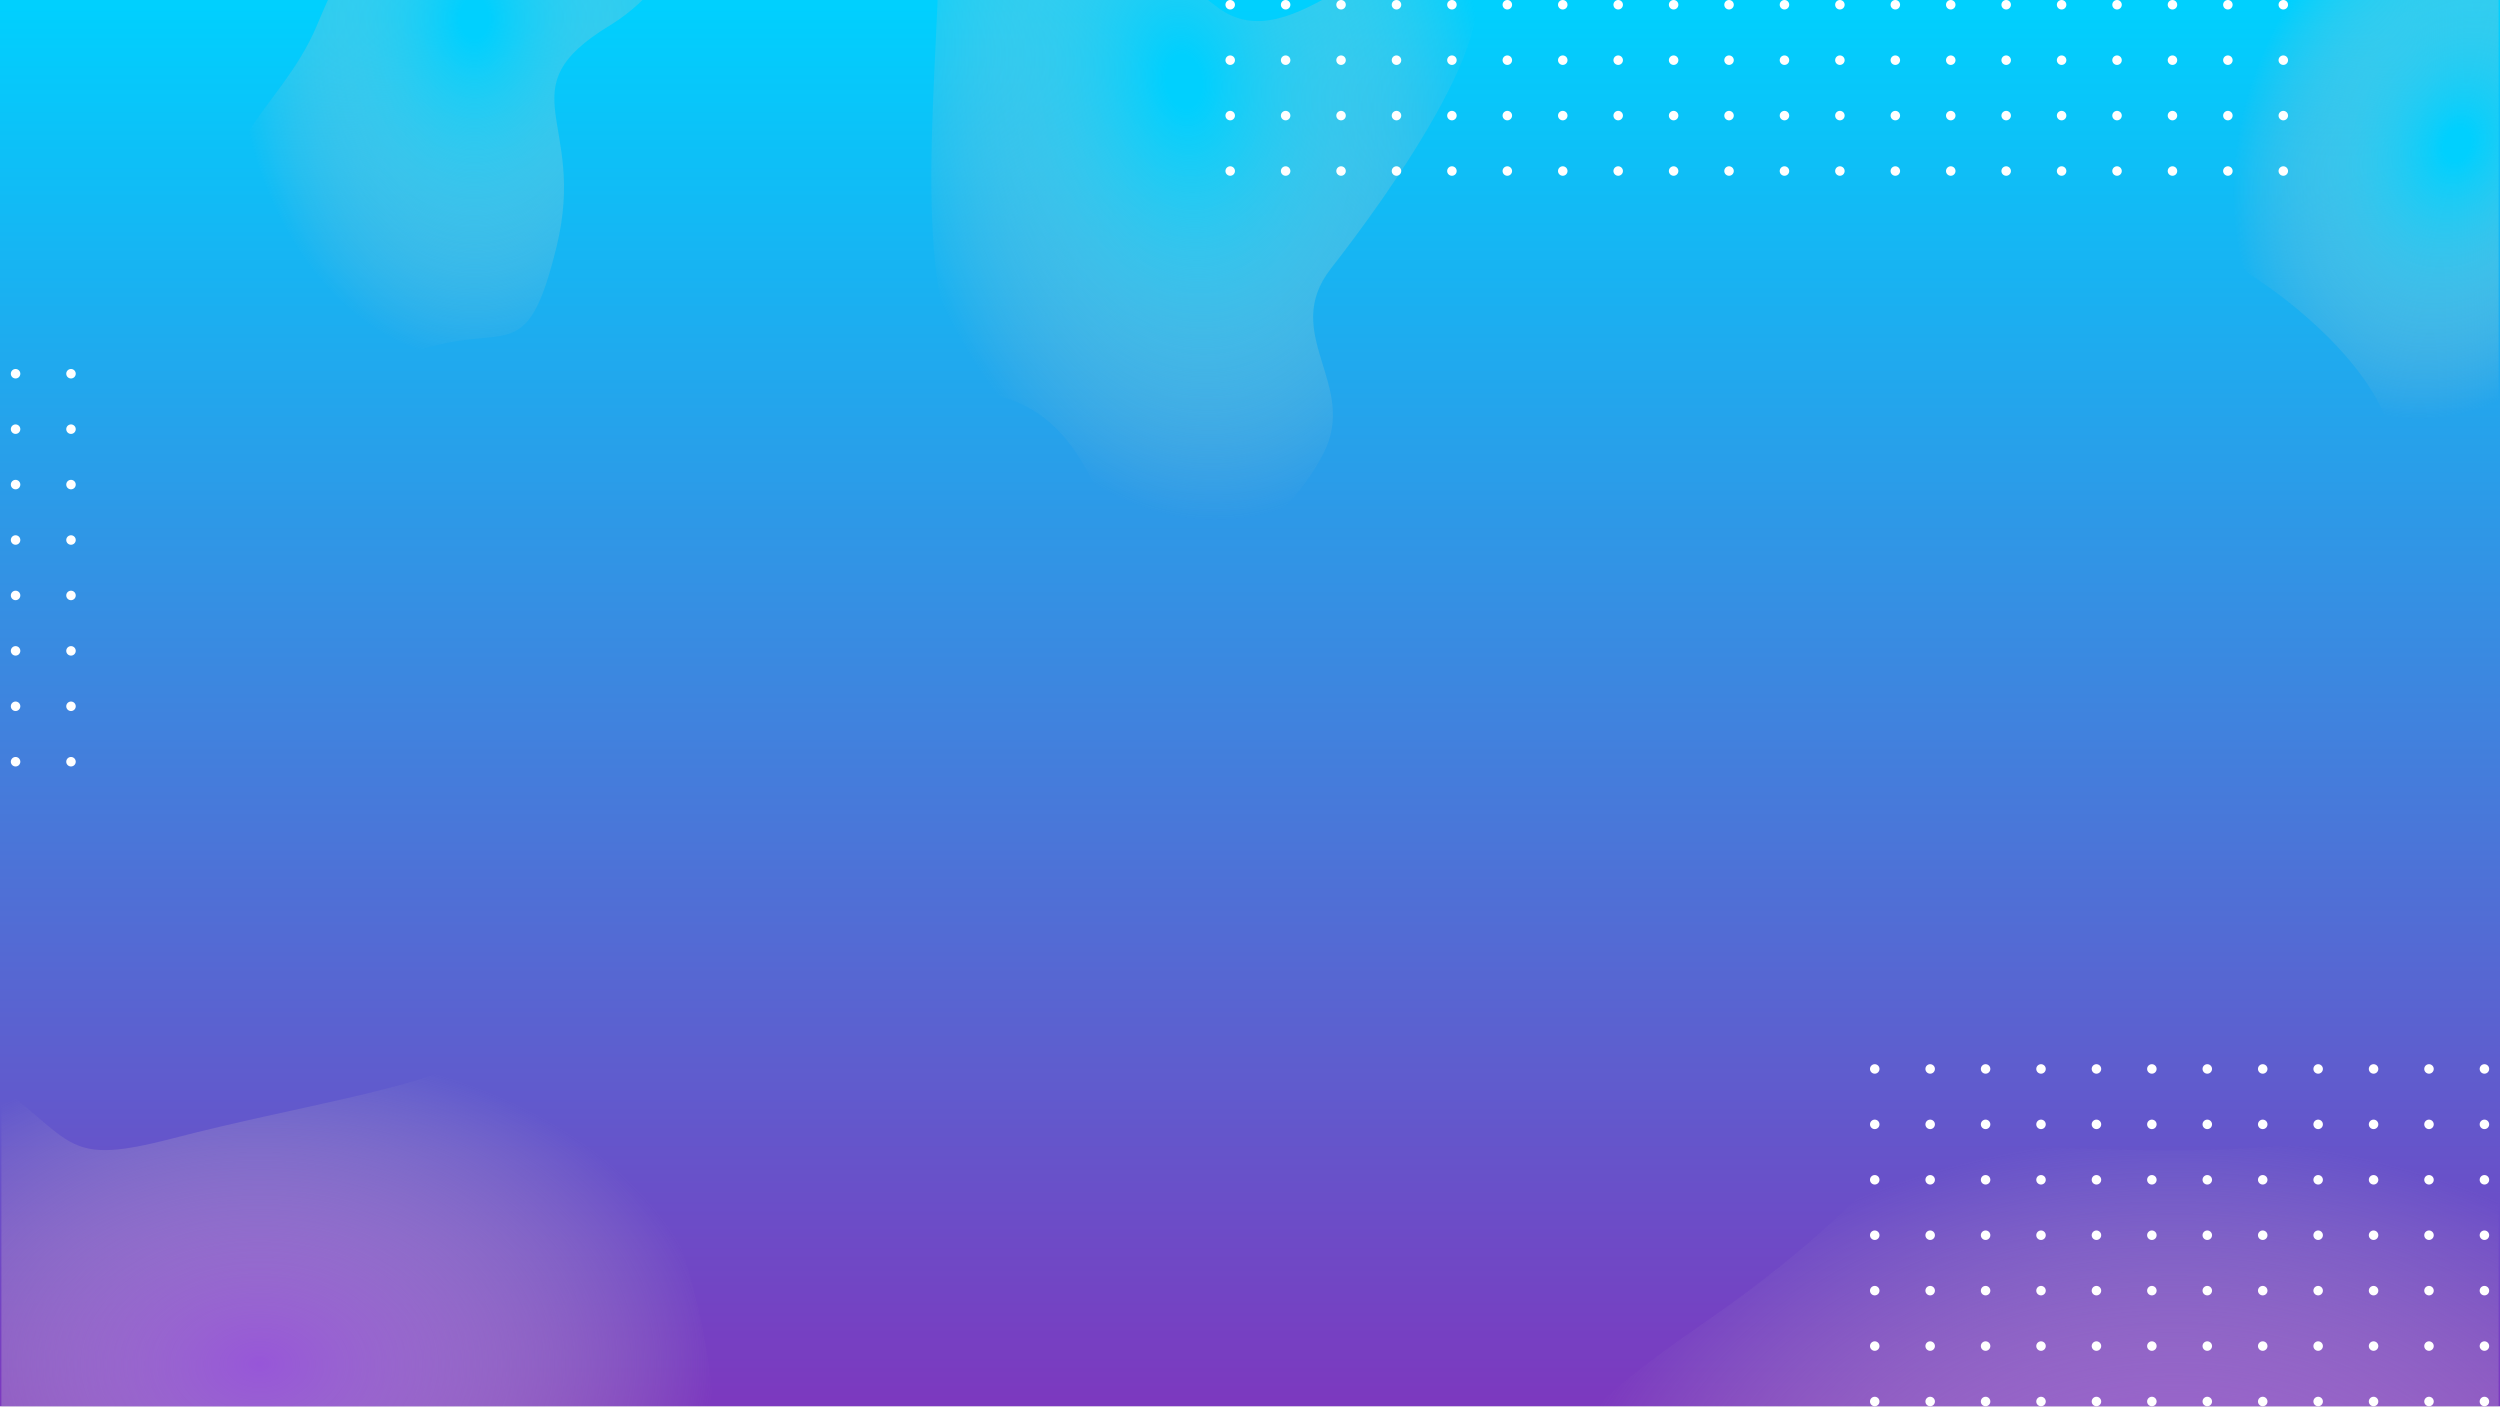
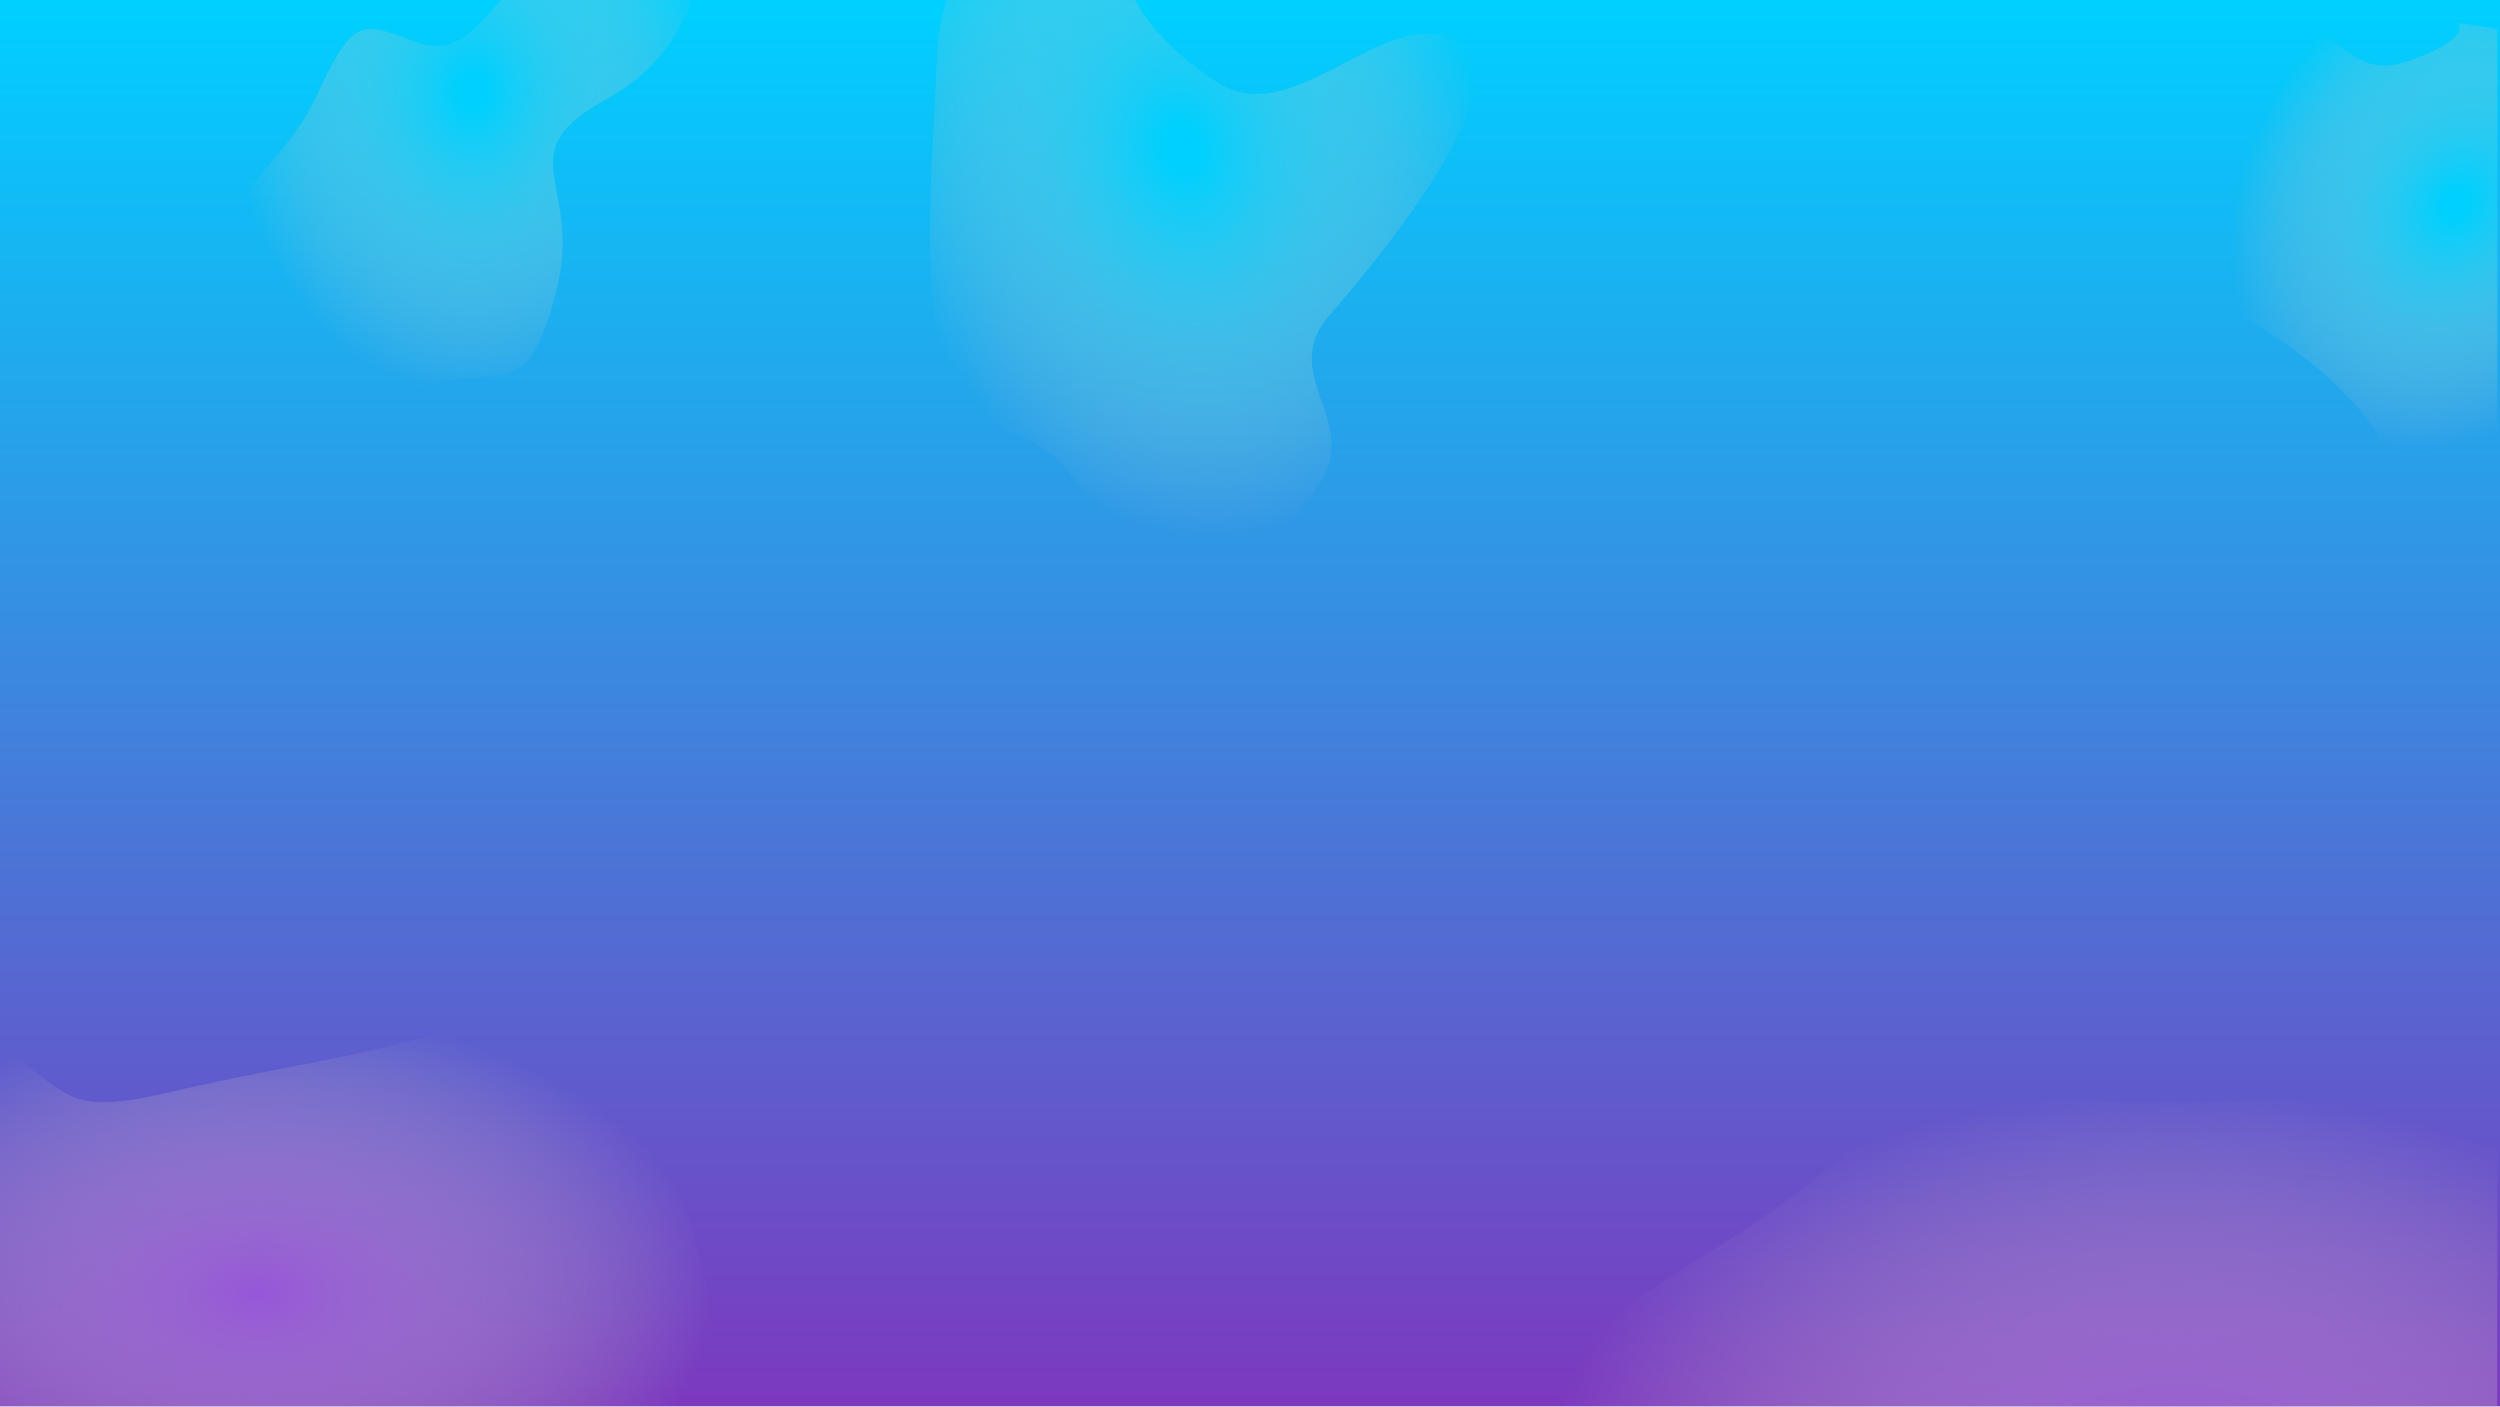
<svg xmlns="http://www.w3.org/2000/svg" width="100%" height="100%" viewBox="0 0 1920 1080" version="1.1" xml:space="preserve" style="fill-rule:evenodd;clip-rule:evenodd;stroke-linejoin:round;stroke-miterlimit:2;">
  <rect id="Artboard1" x="0" y="0" width="1920" height="1080" style="fill:url(#_Linear1);" />
  <clipPath id="_clip2">
    <rect x="0" y="0" width="1920" height="1080" />
  </clipPath>
  <g clip-path="url(#_clip2)">
    <clipPath id="_clip3">
-       <rect id="blobs" x="1.065" y="-64.687" width="1917.87" height="1209.38" />
+       <rect id="blobs" x="0" y="0" width="1917.87" height="1080" />
    </clipPath>
    <g clip-path="url(#_clip3)">
-       <path d="M133.418,874.083c-95.393,24.832 -70.421,-2.014 -167.314,-63.086c-15.149,27.74 -48.046,89.126 -58.435,112.749c-12.985,29.53 -43.951,128.186 -56.936,231.54c-12.986,103.354 58.435,58.388 115.371,34.228c56.937,-24.161 128.857,-36.241 140.844,44.965c11.987,81.212 140.344,51.683 247.725,38.255c107.38,-13.423 138.845,-56.375 174.306,-83.22c35.461,-26.846 19.978,-169.125 -11.987,-247.647c-31.964,-78.522 -96.892,-157.716 -148.834,-130.87c-51.943,26.845 -139.346,38.254 -234.74,63.086Z" style="fill:url(#_Radial4);fill-rule:nonzero;" />
-       <path d="M1588.72,1360.08c81.909,-80.536 249.723,8.724 375.583,-38.255c25.472,0 31.465,-61.075 81.909,-97.316c50.444,-36.241 54.939,-55.704 91.898,-163.756c36.959,-108.051 -23.474,-72.482 -173.807,-146.306c-150.333,-73.824 -114.373,-24.832 -340.122,-31.543c-225.749,-6.711 -122.364,0 -318.146,134.897c-195.783,134.897 -83.907,126.172 -80.411,304.024c3.496,177.85 101.887,229.527 118.868,224.829c16.981,-4.698 31.964,-16.107 58.435,-108.052c26.47,-91.945 26.97,-116.777 58.934,-78.522c31.965,38.254 44.95,80.535 126.859,0Z" style="fill:url(#_Radial5);fill-rule:nonzero;" />
-       <path d="M2020.22,138.039c-20.108,5.877 -64.878,42.327 -83.008,141.11c-46.328,79.957 -100.758,102.973 -100.848,63.841c-0.09,-39.134 -49.724,-93.714 -105.223,-130.199c-55.258,-36.326 -5.574,-145.43 26.74,-216.377l0.42,-0.926c32.304,-70.92 37.039,12.276 89.241,-6.587c41.763,-15.091 45.05,-28.733 41.464,-33.667c38.667,4.673 126.539,26.014 168.652,73.996c42.114,47.982 -7.411,92.532 -37.438,108.809Z" style="fill:url(#_Radial6);fill-rule:nonzero;" />
-       <path d="M427.584,-119.189c54.939,-65.1 21.975,-56.375 80.41,-128.856c70.422,0 26.97,69.797 33.463,90.602c6.493,20.805 6.992,128.185 -73.418,177.178c-80.411,48.992 -16.982,72.482 -40.455,169.125c-23.474,96.642 -38.458,56.375 -108.879,81.206c-70.422,24.832 -75.417,-29.529 -122.364,-92.615c-46.948,-63.087 18.479,-89.932 46.947,-157.716c28.469,-67.784 33.463,-67.113 75.417,-48.993c41.953,18.121 53.94,-24.832 108.879,-89.931Z" style="fill:url(#_Radial7);fill-rule:nonzero;" />
-       <path d="M771.579,305.413c-75.553,-22.919 -54.57,-202.431 -50.76,-325.142c-0.583,-22.019 12.835,-92.636 71.161,-198.953c72.907,-132.896 80.546,12.18 71.158,73.586c-9.389,61.406 13.062,106.429 71.929,150.736c58.865,44.307 128.488,-67.022 184.316,-35.661c55.838,31.36 -57.656,185.626 -97.122,236.125c-39.46,50.5 21.236,89.128 -5.734,141.897c-26.973,52.767 -89.405,98.158 -131.085,85.896c-41.68,-12.263 -38.31,-105.564 -113.863,-128.484Z" style="fill:url(#_Radial8);fill-rule:nonzero;" />
+       <path d="M132.353,838.344c-95.394,22.175 -70.422,-1.798 -167.314,-56.338c-15.15,24.773 -48.047,79.592 -58.435,100.688c-12.986,26.371 -43.951,114.473 -56.937,206.771c-12.986,92.297 58.435,52.142 115.372,30.566c56.937,-21.576 128.857,-32.364 140.843,40.155c11.987,72.524 140.344,46.154 247.725,34.162c107.381,-11.987 138.846,-50.344 174.306,-74.317c35.461,-23.974 19.978,-151.032 -11.986,-221.155c-31.965,-70.122 -96.893,-140.843 -148.835,-116.87c-51.942,23.974 -139.345,34.162 -234.739,56.338Z" style="fill:url(#_Radial4);fill-rule:nonzero;" />
+       <path d="M1587.66,1272.35c81.909,-71.92 249.722,7.792 375.583,-34.162c25.471,0 31.465,-54.542 81.909,-86.906c50.444,-32.364 54.939,-49.744 91.898,-146.237c36.958,-96.493 -23.474,-64.728 -173.807,-130.655c-150.333,-65.927 -114.373,-22.175 -340.122,-28.169c-225.75,-5.993 -122.365,0 -318.147,120.467c-195.782,120.466 -83.907,112.674 -80.411,271.5c3.496,158.824 101.887,204.972 118.868,200.777c16.981,-4.195 31.965,-14.384 58.435,-96.493c26.471,-82.108 26.97,-104.284 58.935,-70.122c31.964,34.162 44.95,71.92 126.859,0Z" style="fill:url(#_Radial5);fill-rule:nonzero;" />
+       <path d="M2019.16,181.04c-20.107,5.247 -64.877,37.798 -83.007,126.014c-46.329,71.404 -100.758,91.957 -100.848,57.011c-0.09,-34.947 -49.725,-83.688 -105.223,-116.27c-55.259,-32.44 -5.574,-129.873 26.74,-193.23l0.42,-0.827c32.304,-63.333 37.038,10.963 89.24,-5.883c41.764,-13.476 45.05,-25.658 41.464,-30.064c38.667,4.173 126.54,23.231 168.653,66.08c42.113,42.849 -7.412,82.632 -37.439,97.169Z" style="fill:url(#_Radial6);fill-rule:nonzero;" />
+       <path d="M426.518,-48.671c54.939,-58.136 21.976,-50.344 80.411,-115.072c70.421,0 26.97,62.33 33.463,80.91c6.492,18.579 6.992,114.473 -73.419,158.224c-80.411,43.751 -16.981,64.729 -40.455,151.033c-23.474,86.304 -38.457,50.344 -108.879,72.519c-70.422,22.175 -75.416,-26.371 -122.364,-82.708c-46.948,-56.337 18.479,-80.311 46.948,-140.844c28.468,-60.533 33.463,-59.933 75.416,-43.751c41.953,16.182 53.94,-22.176 108.879,-80.311Z" style="fill:url(#_Radial7);fill-rule:nonzero;" />
+       <path d="M770.514,330.509c-75.553,-20.467 -54.57,-180.776 -50.761,-290.36c-0.582,-19.664 12.836,-82.726 71.161,-177.67c72.907,-118.679 80.547,10.877 71.158,65.715c-9.388,54.837 13.063,95.043 71.929,134.61c58.866,39.567 128.488,-59.852 184.316,-31.846c55.838,28.005 -57.656,165.769 -97.122,210.865c-39.46,45.097 21.237,79.594 -5.733,126.717c-26.973,47.122 -89.406,87.658 -131.086,76.708c-41.679,-10.951 -38.309,-94.272 -113.862,-114.739Z" style="fill:url(#_Radial8);fill-rule:nonzero;" />
    </g>
-     <circle cx="11.959" cy="287.027" r="3.649" style="fill:#fff;" />
-     <circle cx="54.527" cy="287.027" r="3.649" style="fill:#fff;" />
-     <circle cx="11.959" cy="329.595" r="3.649" style="fill:#fff;" />
-     <circle cx="54.527" cy="329.595" r="3.649" style="fill:#fff;" />
-     <circle cx="11.959" cy="372.162" r="3.649" style="fill:#fff;" />
-     <circle cx="54.527" cy="372.162" r="3.649" style="fill:#fff;" />
-     <circle cx="11.959" cy="414.73" r="3.649" style="fill:#fff;" />
-     <circle cx="54.527" cy="414.73" r="3.649" style="fill:#fff;" />
-     <circle cx="11.959" cy="457.297" r="3.649" style="fill:#fff;" />
-     <circle cx="54.527" cy="457.297" r="3.649" style="fill:#fff;" />
-     <circle cx="11.959" cy="499.865" r="3.649" style="fill:#fff;" />
-     <circle cx="54.527" cy="499.865" r="3.649" style="fill:#fff;" />
-     <circle cx="11.959" cy="542.432" r="3.649" style="fill:#fff;" />
-     <circle cx="54.527" cy="542.432" r="3.649" style="fill:#fff;" />
-     <circle cx="11.959" cy="585" r="3.649" style="fill:#fff;" />
-     <circle cx="54.527" cy="585" r="3.649" style="fill:#fff;" />
-     <circle cx="944.797" cy="3.649" r="3.649" style="fill:#fff;" />
-     <circle cx="987.365" cy="3.649" r="3.649" style="fill:#fff;" />
-     <circle cx="1029.93" cy="3.649" r="3.649" style="fill:#fff;" />
-     <circle cx="1072.5" cy="3.649" r="3.649" style="fill:#fff;" />
-     <circle cx="1115.07" cy="3.649" r="3.649" style="fill:#fff;" />
-     <circle cx="1157.63" cy="3.649" r="3.649" style="fill:#fff;" />
-     <circle cx="1200.2" cy="3.649" r="3.649" style="fill:#fff;" />
-     <circle cx="1242.77" cy="3.649" r="3.649" style="fill:#fff;" />
-     <circle cx="1285.34" cy="3.649" r="3.649" style="fill:#fff;" />
-     <circle cx="1327.9" cy="3.649" r="3.649" style="fill:#fff;" />
-     <circle cx="1370.47" cy="3.649" r="3.649" style="fill:#fff;" />
-     <circle cx="1413.04" cy="3.649" r="3.649" style="fill:#fff;" />
-     <circle cx="1455.61" cy="3.649" r="3.649" style="fill:#fff;" />
-     <circle cx="1498.18" cy="3.649" r="3.649" style="fill:#fff;" />
-     <circle cx="1540.74" cy="3.649" r="3.649" style="fill:#fff;" />
-     <circle cx="1583.31" cy="3.649" r="3.649" style="fill:#fff;" />
-     <circle cx="1625.88" cy="3.649" r="3.649" style="fill:#fff;" />
-     <circle cx="1668.45" cy="3.649" r="3.649" style="fill:#fff;" />
-     <circle cx="1711.01" cy="3.649" r="3.649" style="fill:#fff;" />
-     <circle cx="1753.58" cy="3.649" r="3.649" style="fill:#fff;" />
-     <circle cx="944.797" cy="46.216" r="3.649" style="fill:#fff;" />
-     <circle cx="987.365" cy="46.216" r="3.649" style="fill:#fff;" />
-     <circle cx="1029.93" cy="46.216" r="3.649" style="fill:#fff;" />
-     <circle cx="1072.5" cy="46.216" r="3.649" style="fill:#fff;" />
-     <circle cx="1115.07" cy="46.216" r="3.649" style="fill:#fff;" />
-     <circle cx="1157.63" cy="46.216" r="3.649" style="fill:#fff;" />
-     <circle cx="1200.2" cy="46.216" r="3.649" style="fill:#fff;" />
-     <circle cx="1242.77" cy="46.216" r="3.649" style="fill:#fff;" />
-     <circle cx="1285.34" cy="46.216" r="3.649" style="fill:#fff;" />
-     <circle cx="1327.9" cy="46.216" r="3.649" style="fill:#fff;" />
-     <circle cx="1370.47" cy="46.216" r="3.649" style="fill:#fff;" />
-     <circle cx="1413.04" cy="46.216" r="3.649" style="fill:#fff;" />
-     <circle cx="1455.61" cy="46.216" r="3.649" style="fill:#fff;" />
-     <circle cx="1498.18" cy="46.216" r="3.649" style="fill:#fff;" />
-     <circle cx="1540.74" cy="46.216" r="3.649" style="fill:#fff;" />
-     <circle cx="1583.31" cy="46.216" r="3.649" style="fill:#fff;" />
-     <circle cx="1625.88" cy="46.216" r="3.649" style="fill:#fff;" />
-     <circle cx="1668.45" cy="46.216" r="3.649" style="fill:#fff;" />
-     <circle cx="1711.01" cy="46.216" r="3.649" style="fill:#fff;" />
-     <circle cx="1753.58" cy="46.216" r="3.649" style="fill:#fff;" />
-     <circle cx="944.797" cy="88.784" r="3.649" style="fill:#fff;" />
-     <circle cx="987.365" cy="88.784" r="3.649" style="fill:#fff;" />
-     <circle cx="1029.93" cy="88.784" r="3.649" style="fill:#fff;" />
-     <circle cx="1072.5" cy="88.784" r="3.649" style="fill:#fff;" />
-     <circle cx="1115.07" cy="88.784" r="3.649" style="fill:#fff;" />
-     <circle cx="1157.63" cy="88.784" r="3.649" style="fill:#fff;" />
-     <circle cx="1200.2" cy="88.784" r="3.649" style="fill:#fff;" />
-     <circle cx="1242.77" cy="88.784" r="3.649" style="fill:#fff;" />
-     <circle cx="1285.34" cy="88.784" r="3.649" style="fill:#fff;" />
-     <circle cx="1327.9" cy="88.784" r="3.649" style="fill:#fff;" />
-     <circle cx="1370.47" cy="88.784" r="3.649" style="fill:#fff;" />
-     <circle cx="1413.04" cy="88.784" r="3.649" style="fill:#fff;" />
-     <circle cx="1455.61" cy="88.784" r="3.649" style="fill:#fff;" />
-     <circle cx="1498.18" cy="88.784" r="3.649" style="fill:#fff;" />
-     <circle cx="1540.74" cy="88.784" r="3.649" style="fill:#fff;" />
-     <circle cx="1583.31" cy="88.784" r="3.649" style="fill:#fff;" />
-     <circle cx="1625.88" cy="88.784" r="3.649" style="fill:#fff;" />
-     <circle cx="1668.45" cy="88.784" r="3.649" style="fill:#fff;" />
-     <circle cx="1711.01" cy="88.784" r="3.649" style="fill:#fff;" />
-     <circle cx="1753.58" cy="88.784" r="3.649" style="fill:#fff;" />
-     <circle cx="944.797" cy="131.351" r="3.649" style="fill:#fff;" />
-     <circle cx="987.365" cy="131.351" r="3.649" style="fill:#fff;" />
-     <circle cx="1029.93" cy="131.351" r="3.649" style="fill:#fff;" />
-     <circle cx="1072.5" cy="131.351" r="3.649" style="fill:#fff;" />
-     <circle cx="1115.07" cy="131.351" r="3.649" style="fill:#fff;" />
-     <circle cx="1157.63" cy="131.351" r="3.649" style="fill:#fff;" />
-     <circle cx="1200.2" cy="131.351" r="3.649" style="fill:#fff;" />
-     <circle cx="1242.77" cy="131.351" r="3.649" style="fill:#fff;" />
-     <circle cx="1285.34" cy="131.351" r="3.649" style="fill:#fff;" />
-     <circle cx="1327.9" cy="131.351" r="3.649" style="fill:#fff;" />
-     <circle cx="1370.47" cy="131.351" r="3.649" style="fill:#fff;" />
-     <circle cx="1413.04" cy="131.351" r="3.649" style="fill:#fff;" />
-     <circle cx="1455.61" cy="131.351" r="3.649" style="fill:#fff;" />
-     <circle cx="1498.18" cy="131.351" r="3.649" style="fill:#fff;" />
-     <circle cx="1540.74" cy="131.351" r="3.649" style="fill:#fff;" />
-     <circle cx="1583.31" cy="131.351" r="3.649" style="fill:#fff;" />
-     <circle cx="1625.88" cy="131.351" r="3.649" style="fill:#fff;" />
-     <circle cx="1668.45" cy="131.351" r="3.649" style="fill:#fff;" />
-     <circle cx="1711.01" cy="131.351" r="3.649" style="fill:#fff;" />
-     <circle cx="1753.58" cy="131.351" r="3.649" style="fill:#fff;" />
-     <circle cx="1439.8" cy="820.946" r="3.649" style="fill:#fff;" />
-     <circle cx="1482.37" cy="820.946" r="3.649" style="fill:#fff;" />
-     <circle cx="1524.93" cy="820.946" r="3.649" style="fill:#fff;" />
-     <circle cx="1567.5" cy="820.946" r="3.649" style="fill:#fff;" />
-     <circle cx="1610.07" cy="820.946" r="3.649" style="fill:#fff;" />
-     <circle cx="1652.63" cy="820.946" r="3.649" style="fill:#fff;" />
-     <circle cx="1695.2" cy="820.946" r="3.649" style="fill:#fff;" />
-     <circle cx="1737.77" cy="820.946" r="3.649" style="fill:#fff;" />
-     <circle cx="1780.34" cy="820.946" r="3.649" style="fill:#fff;" />
-     <circle cx="1822.9" cy="820.946" r="3.649" style="fill:#fff;" />
-     <circle cx="1865.47" cy="820.946" r="3.649" style="fill:#fff;" />
-     <circle cx="1908.04" cy="820.946" r="3.649" style="fill:#fff;" />
-     <circle cx="1439.8" cy="863.514" r="3.649" style="fill:#fff;" />
-     <circle cx="1482.37" cy="863.514" r="3.649" style="fill:#fff;" />
-     <circle cx="1524.93" cy="863.514" r="3.649" style="fill:#fff;" />
-     <circle cx="1567.5" cy="863.514" r="3.649" style="fill:#fff;" />
-     <circle cx="1610.07" cy="863.514" r="3.649" style="fill:#fff;" />
-     <circle cx="1652.63" cy="863.514" r="3.649" style="fill:#fff;" />
-     <circle cx="1695.2" cy="863.514" r="3.649" style="fill:#fff;" />
-     <circle cx="1737.77" cy="863.514" r="3.649" style="fill:#fff;" />
-     <circle cx="1780.34" cy="863.514" r="3.649" style="fill:#fff;" />
-     <circle cx="1822.9" cy="863.514" r="3.649" style="fill:#fff;" />
-     <circle cx="1865.47" cy="863.514" r="3.649" style="fill:#fff;" />
-     <circle cx="1908.04" cy="863.514" r="3.649" style="fill:#fff;" />
-     <circle cx="1439.8" cy="906.081" r="3.649" style="fill:#fff;" />
-     <circle cx="1482.37" cy="906.081" r="3.649" style="fill:#fff;" />
-     <circle cx="1524.93" cy="906.081" r="3.649" style="fill:#fff;" />
-     <circle cx="1567.5" cy="906.081" r="3.649" style="fill:#fff;" />
-     <circle cx="1610.07" cy="906.081" r="3.649" style="fill:#fff;" />
-     <circle cx="1652.63" cy="906.081" r="3.649" style="fill:#fff;" />
-     <circle cx="1695.2" cy="906.081" r="3.649" style="fill:#fff;" />
-     <circle cx="1737.77" cy="906.081" r="3.649" style="fill:#fff;" />
-     <circle cx="1780.34" cy="906.081" r="3.649" style="fill:#fff;" />
-     <circle cx="1822.9" cy="906.081" r="3.649" style="fill:#fff;" />
-     <circle cx="1865.47" cy="906.081" r="3.649" style="fill:#fff;" />
-     <circle cx="1908.04" cy="906.081" r="3.649" style="fill:#fff;" />
-     <circle cx="1439.8" cy="948.649" r="3.649" style="fill:#fff;" />
-     <circle cx="1482.37" cy="948.649" r="3.649" style="fill:#fff;" />
-     <circle cx="1524.93" cy="948.649" r="3.649" style="fill:#fff;" />
-     <circle cx="1567.5" cy="948.649" r="3.649" style="fill:#fff;" />
-     <circle cx="1610.07" cy="948.649" r="3.649" style="fill:#fff;" />
-     <circle cx="1652.63" cy="948.649" r="3.649" style="fill:#fff;" />
-     <circle cx="1695.2" cy="948.649" r="3.649" style="fill:#fff;" />
-     <circle cx="1737.77" cy="948.649" r="3.649" style="fill:#fff;" />
-     <circle cx="1780.34" cy="948.649" r="3.649" style="fill:#fff;" />
-     <circle cx="1822.9" cy="948.649" r="3.649" style="fill:#fff;" />
-     <circle cx="1865.47" cy="948.649" r="3.649" style="fill:#fff;" />
-     <circle cx="1908.04" cy="948.649" r="3.649" style="fill:#fff;" />
-     <circle cx="1439.8" cy="991.216" r="3.649" style="fill:#fff;" />
-     <circle cx="1482.37" cy="991.216" r="3.649" style="fill:#fff;" />
-     <circle cx="1524.93" cy="991.216" r="3.649" style="fill:#fff;" />
-     <circle cx="1567.5" cy="991.216" r="3.649" style="fill:#fff;" />
-     <circle cx="1610.07" cy="991.216" r="3.649" style="fill:#fff;" />
-     <circle cx="1652.63" cy="991.216" r="3.649" style="fill:#fff;" />
-     <circle cx="1695.2" cy="991.216" r="3.649" style="fill:#fff;" />
-     <circle cx="1737.77" cy="991.216" r="3.649" style="fill:#fff;" />
-     <circle cx="1780.34" cy="991.216" r="3.649" style="fill:#fff;" />
-     <circle cx="1822.9" cy="991.216" r="3.649" style="fill:#fff;" />
-     <circle cx="1865.47" cy="991.216" r="3.649" style="fill:#fff;" />
-     <circle cx="1908.04" cy="991.216" r="3.649" style="fill:#fff;" />
-     <circle cx="1439.8" cy="1033.78" r="3.649" style="fill:#fff;" />
-     <circle cx="1482.37" cy="1033.78" r="3.649" style="fill:#fff;" />
-     <circle cx="1524.93" cy="1033.78" r="3.649" style="fill:#fff;" />
-     <circle cx="1567.5" cy="1033.78" r="3.649" style="fill:#fff;" />
-     <circle cx="1610.07" cy="1033.78" r="3.649" style="fill:#fff;" />
-     <circle cx="1652.63" cy="1033.78" r="3.649" style="fill:#fff;" />
-     <circle cx="1695.2" cy="1033.78" r="3.649" style="fill:#fff;" />
-     <circle cx="1737.77" cy="1033.78" r="3.649" style="fill:#fff;" />
-     <circle cx="1780.34" cy="1033.78" r="3.649" style="fill:#fff;" />
-     <circle cx="1822.9" cy="1033.78" r="3.649" style="fill:#fff;" />
-     <circle cx="1865.47" cy="1033.78" r="3.649" style="fill:#fff;" />
-     <circle cx="1908.04" cy="1033.78" r="3.649" style="fill:#fff;" />
-     <circle cx="1439.8" cy="1076.35" r="3.649" style="fill:#fff;" />
-     <circle cx="1482.37" cy="1076.35" r="3.649" style="fill:#fff;" />
-     <circle cx="1524.93" cy="1076.35" r="3.649" style="fill:#fff;" />
-     <circle cx="1567.5" cy="1076.35" r="3.649" style="fill:#fff;" />
-     <circle cx="1610.07" cy="1076.35" r="3.649" style="fill:#fff;" />
-     <circle cx="1652.63" cy="1076.35" r="3.649" style="fill:#fff;" />
-     <circle cx="1695.2" cy="1076.35" r="3.649" style="fill:#fff;" />
-     <circle cx="1737.77" cy="1076.35" r="3.649" style="fill:#fff;" />
-     <circle cx="1780.34" cy="1076.35" r="3.649" style="fill:#fff;" />
-     <circle cx="1822.9" cy="1076.35" r="3.649" style="fill:#fff;" />
-     <circle cx="1865.47" cy="1076.35" r="3.649" style="fill:#fff;" />
-     <circle cx="1908.04" cy="1076.35" r="3.649" style="fill:#fff;" />
  </g>
  <defs>
    <linearGradient id="_Linear1" x1="0" y1="0" x2="1" y2="0" gradientUnits="userSpaceOnUse" gradientTransform="matrix(5.51091e-14,1080,-900,6.61309e-14,960,0)">
      <stop offset="0" style="stop-color:#00d0fe;stop-opacity:1" />
      <stop offset="1" style="stop-color:#7c39bf;stop-opacity:1" />
    </linearGradient>
-     <radialGradient id="_Radial4" cx="0" cy="0" r="1" gradientUnits="userSpaceOnUse" gradientTransform="matrix(-6.88802e-14,241.756,-350.05,-1.80088e-13,199.235,1047.41)">
+     <radialGradient id="_Radial4" cx="0" cy="0" r="1" gradientUnits="userSpaceOnUse" gradientTransform="matrix(-6.88802e-14,215.893,-350.05,-1.60823e-13,198.17,993.133)">
      <stop offset="0" style="stop-color:#9756d8;stop-opacity:1" />
      <stop offset="1" style="stop-color:#c4c4c4;stop-opacity:0" />
    </radialGradient>
-     <radialGradient id="_Radial5" cx="0" cy="0" r="1" gradientUnits="userSpaceOnUse" gradientTransform="matrix(-9.59908e-14,-336.908,479.012,-2.46434e-13,1669.67,1210.03)">
+     <radialGradient id="_Radial5" cx="0" cy="0" r="1" gradientUnits="userSpaceOnUse" gradientTransform="matrix(-9.59908e-14,-300.867,479.012,-2.20072e-13,1668.61,1138.35)">
      <stop offset="0" style="stop-color:#9756d8;stop-opacity:1" />
      <stop offset="1" style="stop-color:#c4c4c4;stop-opacity:0" />
    </radialGradient>
-     <radialGradient id="_Radial6" cx="0" cy="0" r="1" gradientUnits="userSpaceOnUse" gradientTransform="matrix(154.422,-125.379,76.5434,170.227,1887.19,110.646)">
+     <radialGradient id="_Radial6" cx="0" cy="0" r="1" gradientUnits="userSpaceOnUse" gradientTransform="matrix(154.422,-111.966,76.5434,152.017,1886.12,156.577)">
      <stop offset="0" style="stop-color:#00d0fe;stop-opacity:1" />
      <stop offset="0.06" style="stop-color:#00d0fe;stop-opacity:1" />
      <stop offset="1" style="stop-color:#c4c4c4;stop-opacity:0" />
    </radialGradient>
-     <radialGradient id="_Radial7" cx="0" cy="0" r="1" gradientUnits="userSpaceOnUse" gradientTransform="matrix(-7.46848e-14,262.128,-184.485,-9.49109e-14,364.352,14.0821)">
+     <radialGradient id="_Radial7" cx="0" cy="0" r="1" gradientUnits="userSpaceOnUse" gradientTransform="matrix(-7.46848e-14,234.087,-184.485,-8.47576e-14,363.286,70.3431)">
      <stop offset="0" style="stop-color:#00d0fe;stop-opacity:1" />
      <stop offset="0.06" style="stop-color:#00d0fe;stop-opacity:1" />
      <stop offset="1" style="stop-color:#c4c4c4;stop-opacity:0" />
    </radialGradient>
-     <radialGradient id="_Radial8" cx="0" cy="0" r="1" gradientUnits="userSpaceOnUse" gradientTransform="matrix(112.497,309.99,-202.61,132.768,909.497,62.4506)">
+     <radialGradient id="_Radial8" cx="0" cy="0" r="1" gradientUnits="userSpaceOnUse" gradientTransform="matrix(112.497,276.829,-202.61,118.565,908.432,113.537)">
      <stop offset="0" style="stop-color:#00d0fe;stop-opacity:1" />
      <stop offset="0.06" style="stop-color:#00d0fe;stop-opacity:1" />
      <stop offset="1" style="stop-color:#c4c4c4;stop-opacity:0" />
    </radialGradient>
  </defs>
</svg>
